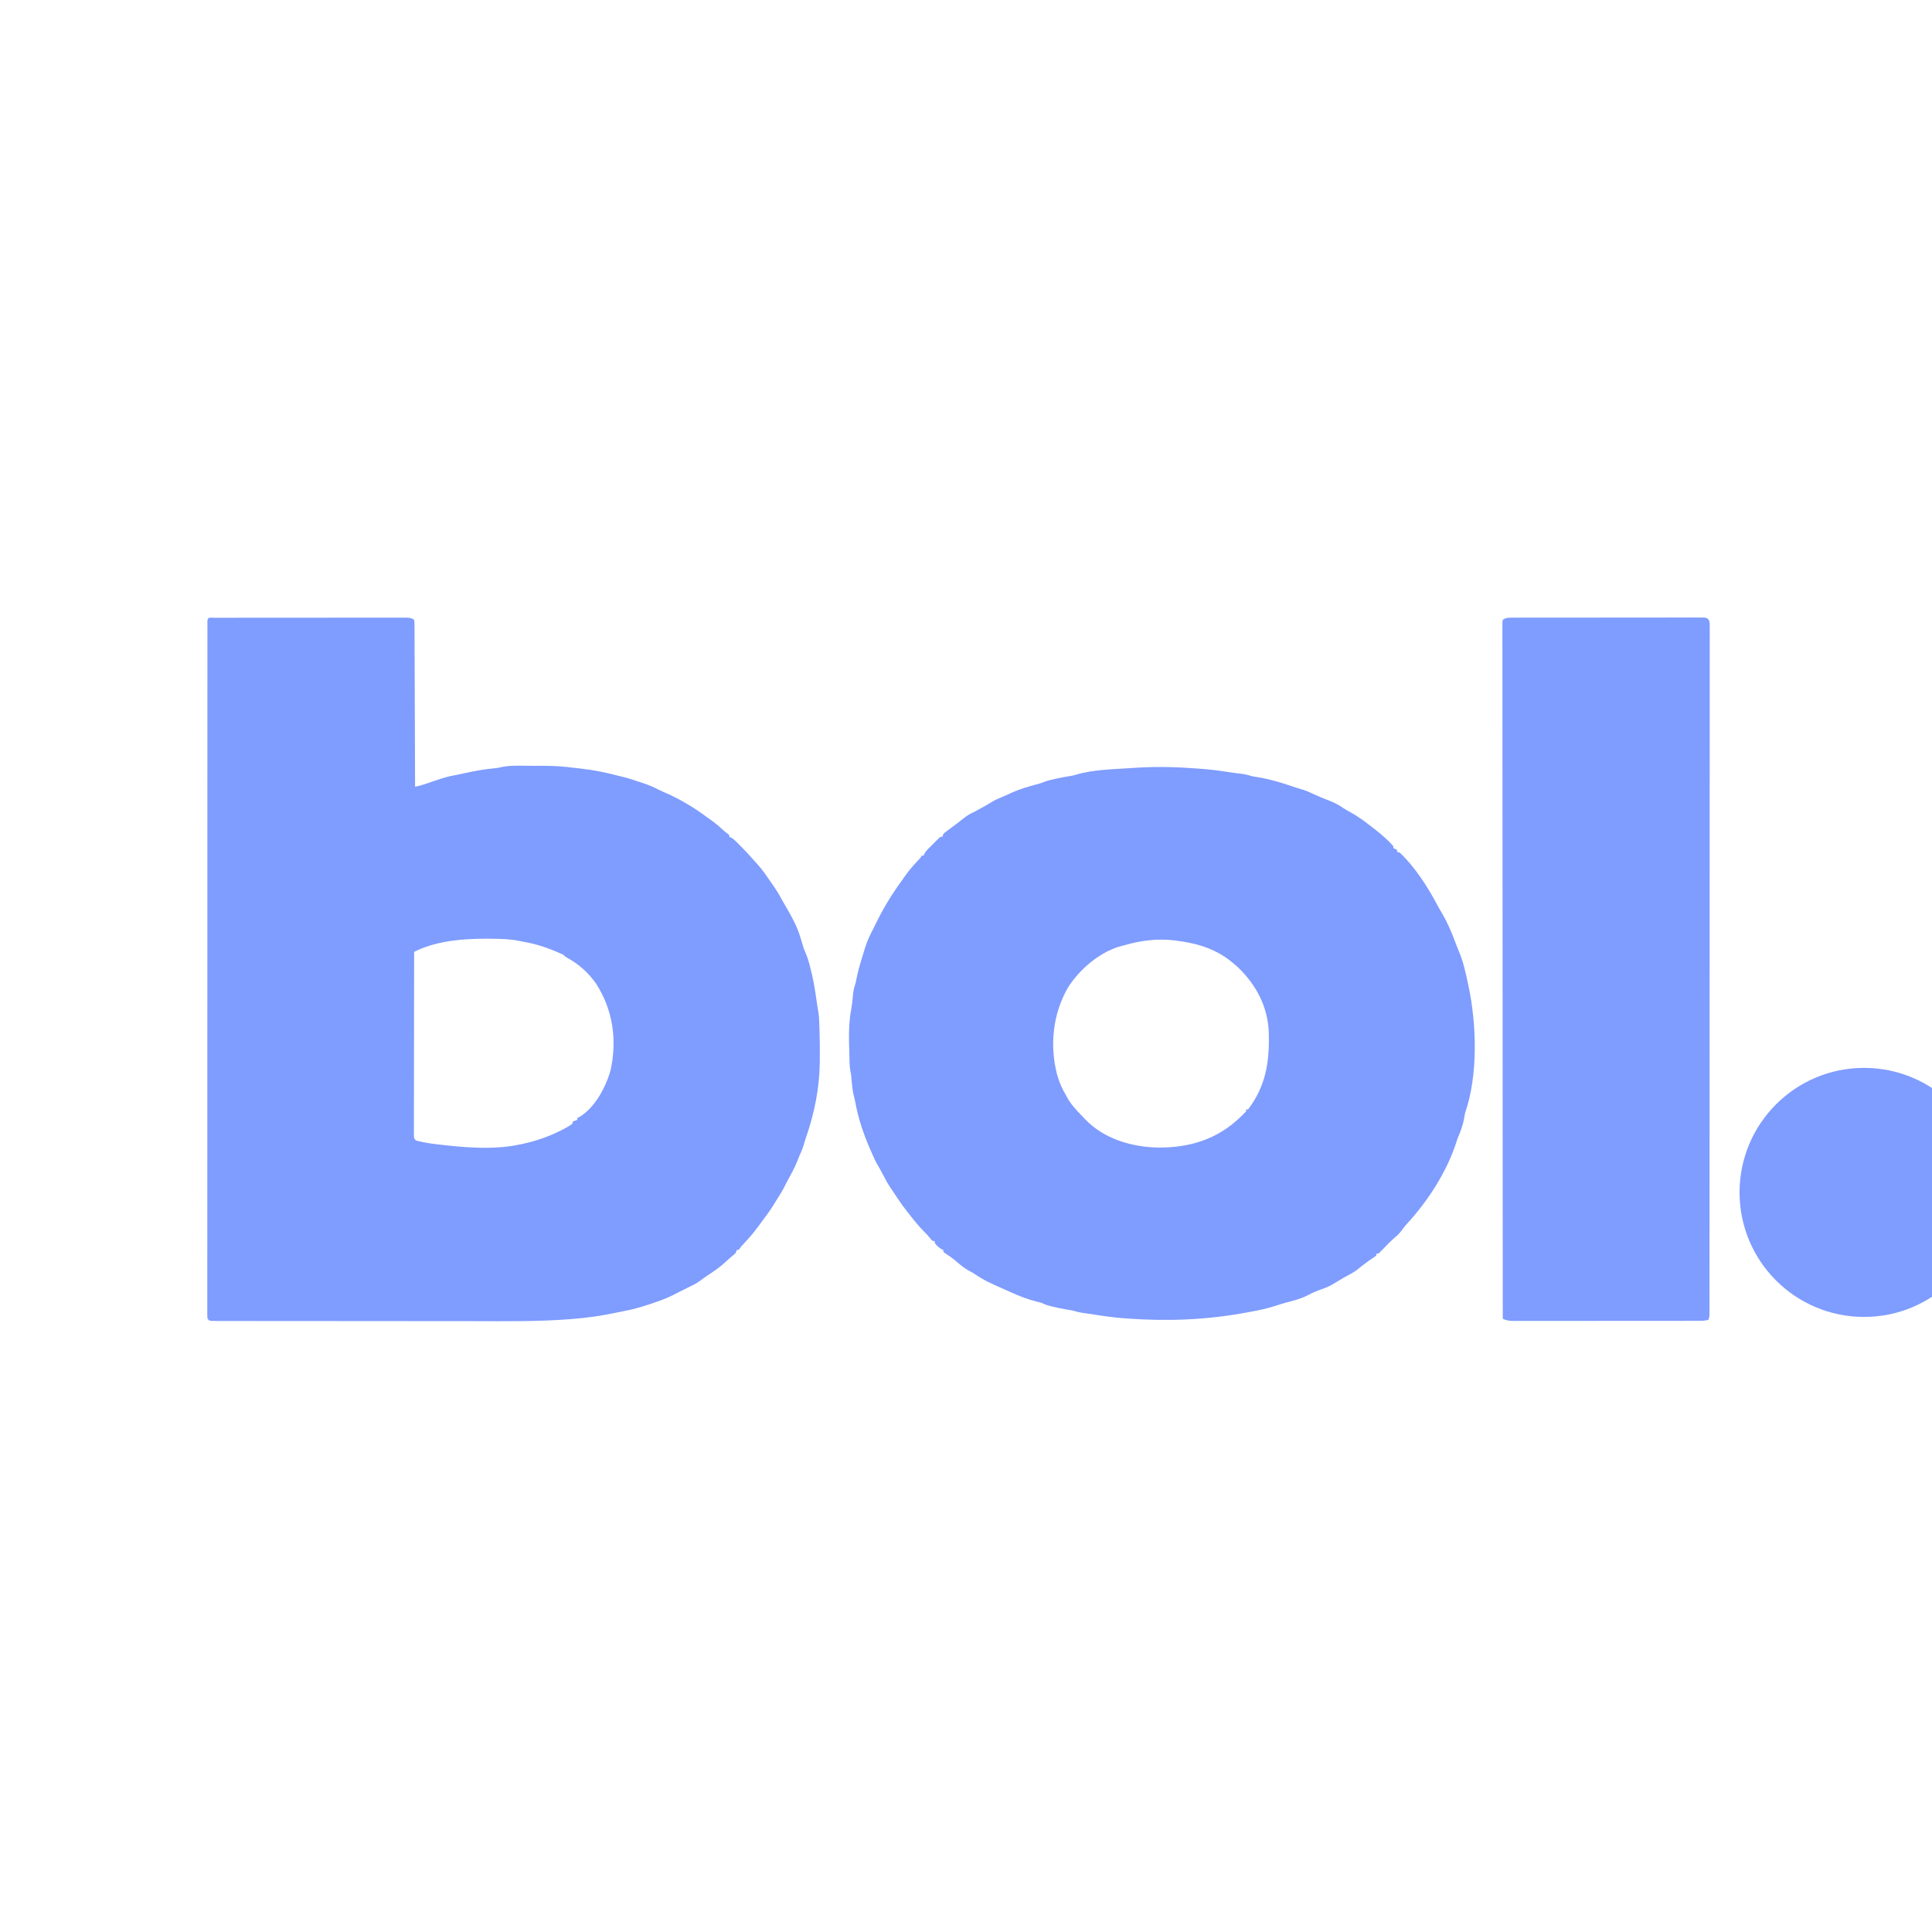
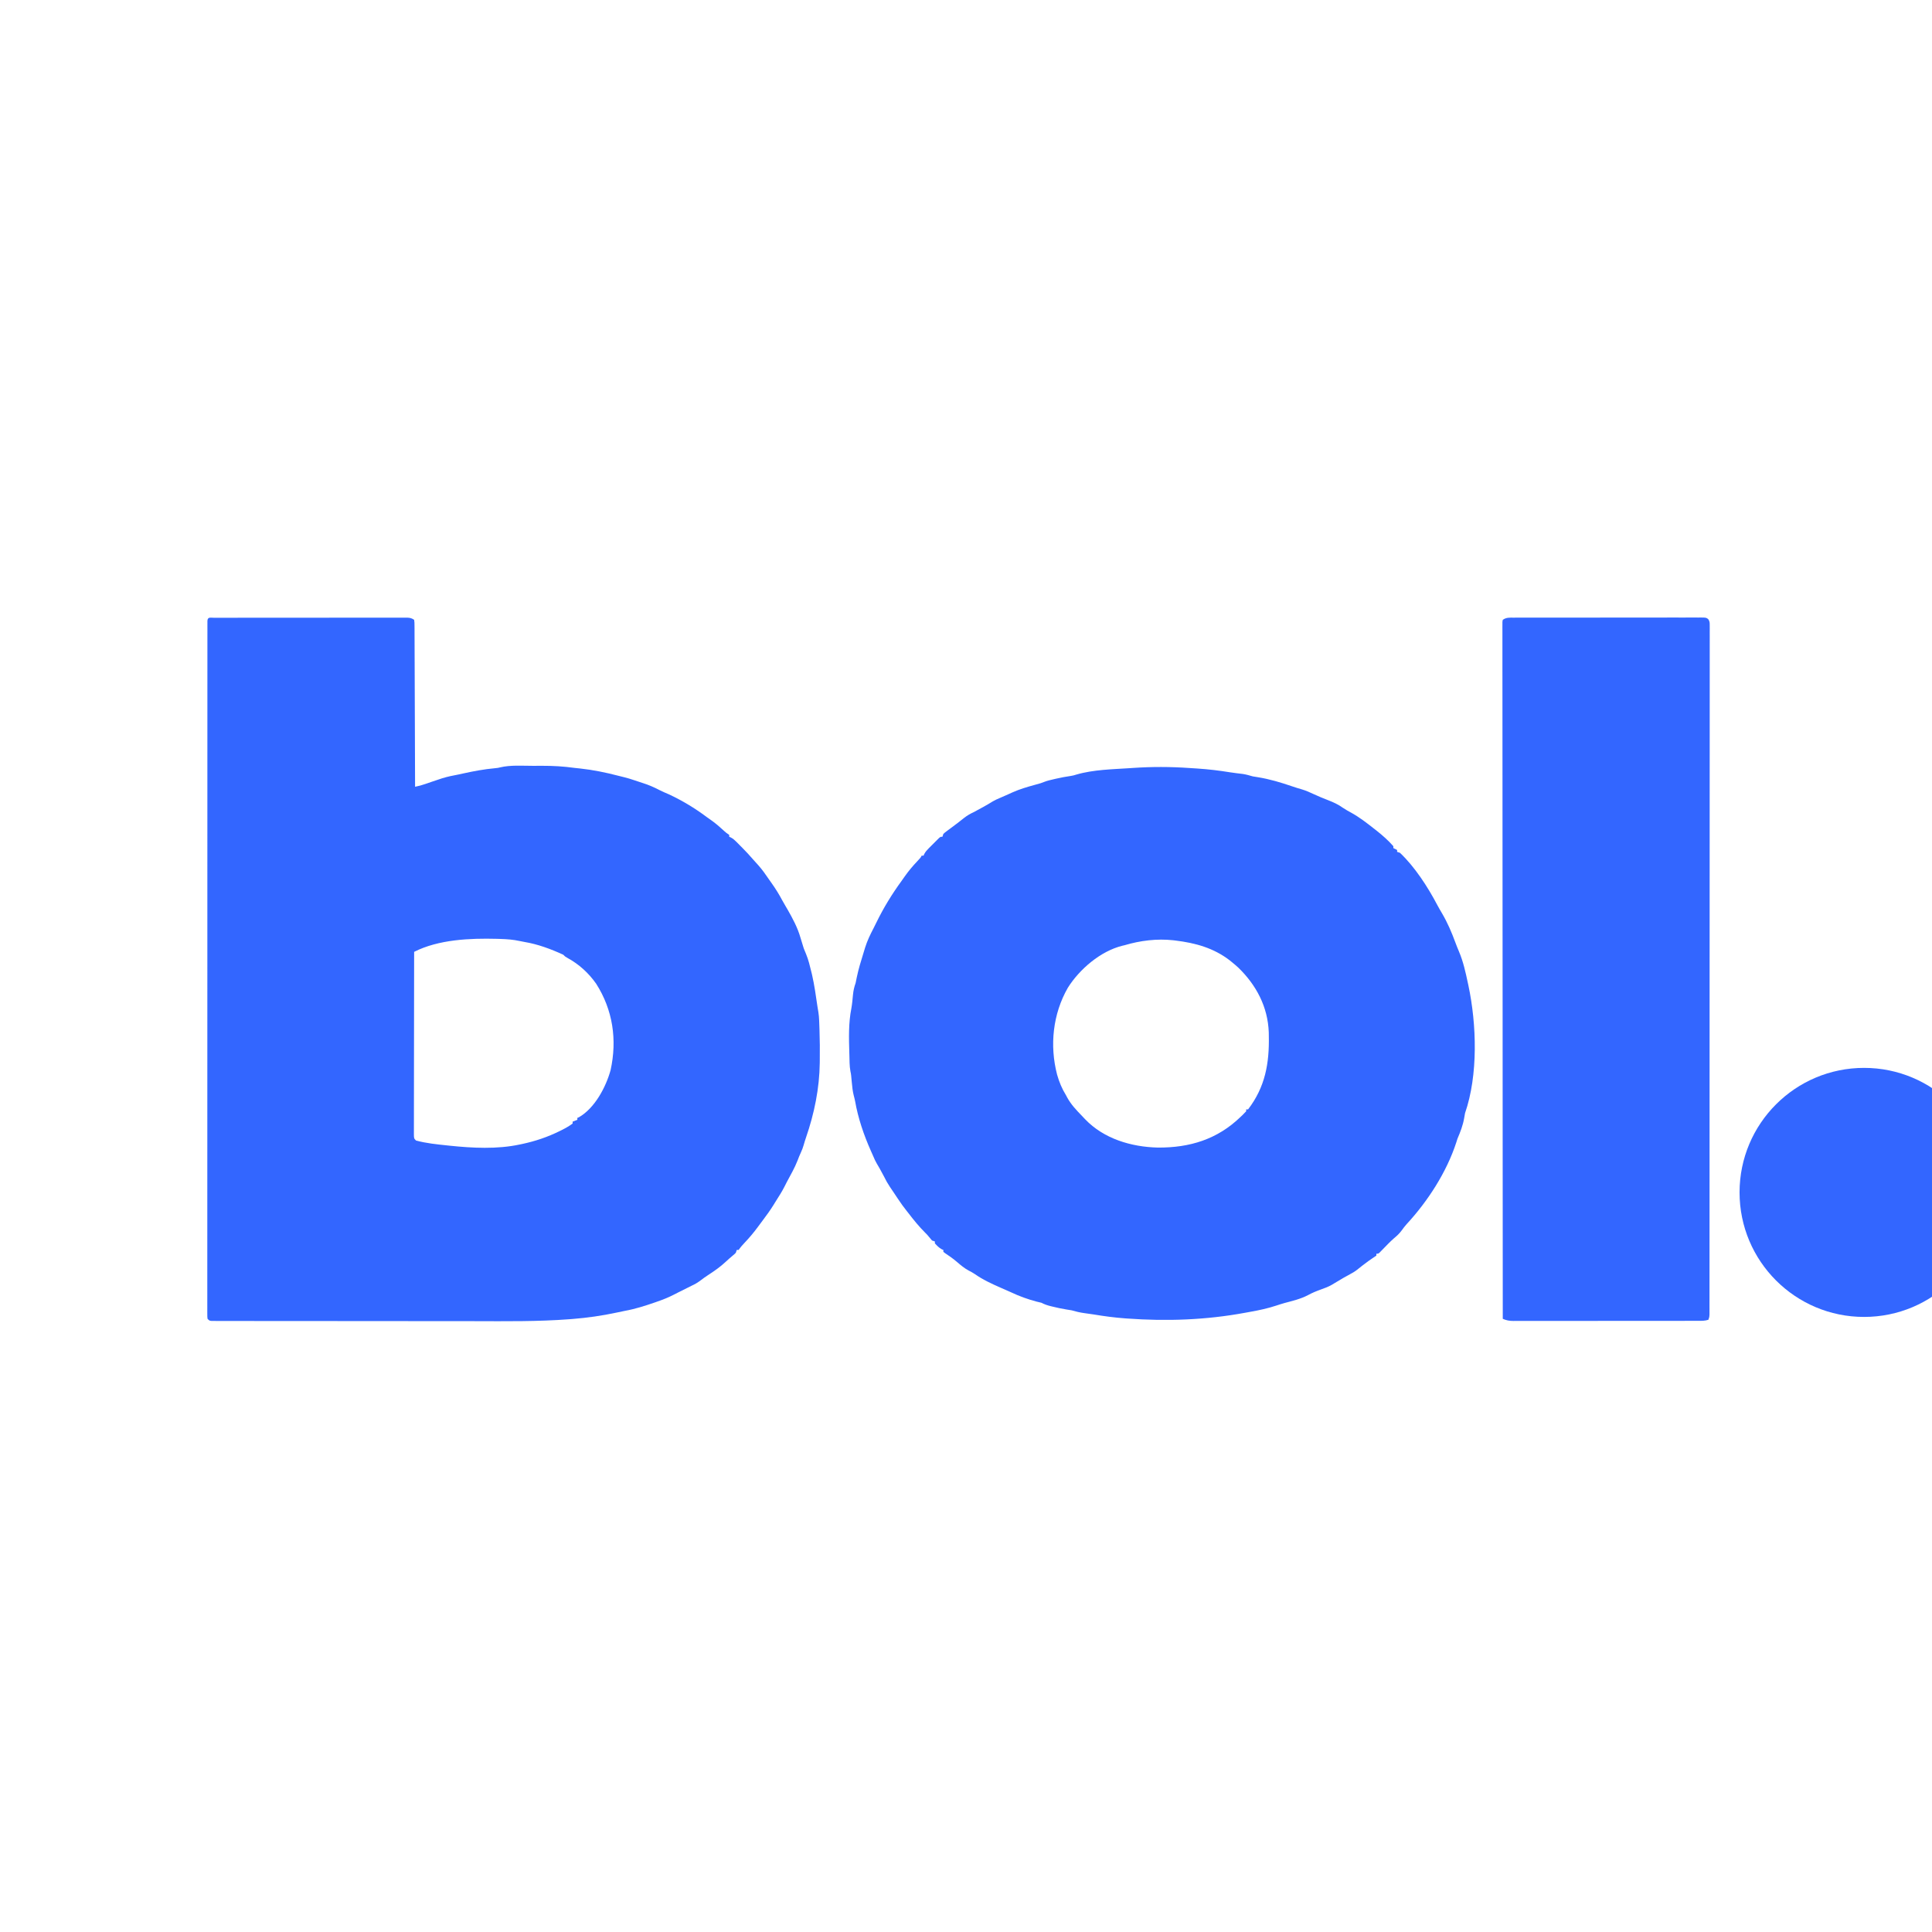
<svg xmlns="http://www.w3.org/2000/svg" viewBox="0 0 2048 2048" width="2048" height="2048">
-   <g fill="#7F9CFF" fill-rule="evenodd">
+   <g fill="#3366FF" fill-rule="evenodd">
    <path d="M0 0 C0.416 0.001 0.416 0.001 2.52 0.005 C3.397 0.002 4.273 0 5.177 -0.002 C8.138 -0.009 11.099 -0.008 14.06 -0.007 C16.173 -0.01 18.287 -0.013 20.4 -0.017 C26.159 -0.026 31.917 -0.028 37.675 -0.029 C42.474 -0.03 47.273 -0.033 52.072 -0.037 C63.39 -0.045 74.708 -0.048 86.026 -0.047 C97.719 -0.046 109.412 -0.057 121.105 -0.073 C131.128 -0.086 141.151 -0.091 151.174 -0.09 C157.167 -0.09 163.161 -0.093 169.154 -0.104 C174.789 -0.113 180.425 -0.113 186.06 -0.106 C188.133 -0.105 190.205 -0.107 192.278 -0.113 C195.099 -0.121 197.92 -0.117 200.741 -0.109 C201.569 -0.114 202.396 -0.119 203.248 -0.124 C207.112 -0.101 208.966 -0.056 212.258 2.138 C212.642 5.149 212.642 5.149 212.656 9.099 C212.663 9.823 212.67 10.548 212.677 11.294 C212.695 13.734 212.693 16.173 212.69 18.614 C212.699 20.358 212.709 22.102 212.721 23.846 C212.749 28.591 212.758 33.337 212.764 38.083 C212.773 43.038 212.799 47.994 212.824 52.949 C212.868 62.338 212.896 71.726 212.919 81.115 C212.946 91.802 212.99 102.489 213.035 113.175 C213.128 135.163 213.2 157.151 213.258 179.138 C217.029 178.417 220.529 177.438 224.16 176.177 C225.29 175.79 226.42 175.402 227.585 175.003 C228.776 174.594 229.968 174.185 231.195 173.763 C233.657 172.933 236.12 172.107 238.586 171.287 C239.138 171.102 239.138 171.102 241.934 170.167 C247.643 168.4 253.388 167.213 259.258 166.138 C261.104 165.742 262.949 165.339 264.793 164.931 C275.764 162.526 286.583 160.51 297.773 159.498 C301.258 159.138 301.258 159.138 303.144 158.65 C314.349 155.936 326.942 156.952 338.385 156.953 C341.487 156.951 344.589 156.933 347.691 156.914 C359.388 156.881 370.681 157.512 382.258 159.138 C384.267 159.36 386.278 159.575 388.289 159.779 C402.053 161.278 415.267 163.986 428.663 167.467 C430.977 168.066 433.295 168.639 435.617 169.205 C438.808 170.023 441.893 170.949 445.008 172.013 C448.088 173.066 451.164 174.109 454.273 175.076 C460.641 177.076 466.462 179.567 472.371 182.674 C475.609 184.317 478.917 185.716 482.258 187.138 C496.502 193.811 509.674 201.696 522.258 211.138 C524.112 212.451 525.966 213.764 527.82 215.076 C532.56 218.51 536.884 222.267 541.164 226.256 C543.258 228.138 543.258 228.138 546.258 230.138 C546.258 230.798 546.258 231.458 546.258 232.138 C546.843 232.398 547.427 232.658 548.03 232.925 C550.416 234.225 551.991 235.628 553.902 237.552 C554.58 238.232 555.257 238.911 555.955 239.611 C556.653 240.321 557.351 241.032 558.07 241.763 C558.757 242.45 559.443 243.138 560.15 243.845 C564.168 247.898 568.009 252.059 571.737 256.379 C573.537 258.462 575.397 260.485 577.258 262.513 C581.356 267.123 584.803 272.039 588.258 277.138 C589.404 278.764 590.551 280.39 591.699 282.016 C595.586 287.547 599.102 293.157 602.258 299.138 C602.94 300.35 603.627 301.558 604.32 302.763 C604.64 303.32 604.64 303.32 606.258 306.138 C606.557 306.644 606.557 306.644 608.07 309.201 C613.433 318.585 618.811 328.594 621.758 339.013 C622.715 342.3 623.693 345.572 624.758 348.826 C624.974 349.49 625.191 350.154 625.414 350.838 C626.112 352.742 626.907 354.611 627.726 356.467 C630.241 362.496 631.703 368.809 633.258 375.138 C633.515 376.185 633.773 377.232 634.039 378.31 C636.604 389.52 638.143 400.924 639.825 412.293 C640.123 414.251 640.447 416.205 640.792 418.156 C641.237 421.008 641.459 423.756 641.574 426.638 C641.616 427.679 641.658 428.72 641.702 429.792 C641.721 430.344 641.721 430.344 641.82 433.138 C641.841 433.715 641.841 433.715 641.947 436.634 C642.312 447.475 642.428 458.293 642.258 469.138 C642.25 469.998 642.243 470.857 642.236 471.742 C641.936 498.804 636.432 525.564 627.625 551.08 C626.731 553.677 625.944 556.247 625.195 558.896 C624.421 561.572 623.563 563.94 622.383 566.451 C621.005 569.441 619.771 572.426 618.633 575.513 C615.561 583.335 611.331 590.654 607.364 598.047 C606.441 599.793 605.557 601.559 604.683 603.33 C601.905 608.804 598.51 613.937 595.258 619.138 C594.676 620.085 594.095 621.031 593.496 622.006 C589.806 627.941 585.809 633.554 581.566 639.107 C580.056 641.09 578.568 643.089 577.105 645.107 C572.514 651.417 567.607 657.211 562.243 662.863 C560.014 665.211 558.06 667.436 556.258 670.138 C555.598 670.138 554.938 670.138 554.258 670.138 C553.928 671.128 553.598 672.118 553.258 673.138 C551.762 674.646 551.762 674.646 549.82 676.263 C547.506 678.214 545.231 680.164 543.031 682.244 C537.042 687.903 530.641 692.38 523.754 696.842 C520.975 698.645 518.314 700.545 515.695 702.576 C512.701 704.875 509.702 706.56 506.258 708.138 C504.964 708.78 503.672 709.426 502.383 710.076 C494.383 714.076 494.383 714.076 492.379 715.072 C490.886 715.823 489.399 716.587 487.918 717.361 C481.851 720.495 475.718 722.94 469.258 725.138 C468.565 725.382 467.873 725.626 467.16 725.877 C456.925 729.407 446.414 732.76 435.75 734.681 C432.714 735.238 429.709 735.91 426.695 736.576 C411.301 739.858 396.048 742.052 380.362 743.297 C379.274 743.384 378.186 743.47 377.064 743.559 C343.514 746.119 309.854 745.691 276.229 745.616 C266.47 745.595 256.711 745.595 246.952 745.596 C229.559 745.597 212.166 745.579 194.772 745.55 C177.923 745.522 161.074 745.508 144.224 745.509 C143.179 745.509 142.133 745.509 141.056 745.509 C140.012 745.509 138.968 745.509 137.893 745.509 C118.602 745.511 99.312 745.499 80.021 745.481 C73.222 745.475 66.423 745.473 59.624 745.472 C51.376 745.471 43.128 745.462 34.88 745.443 C30.675 745.434 26.47 745.428 22.265 745.431 C18.423 745.433 14.581 745.426 10.739 745.411 C9.344 745.408 7.95 745.407 6.556 745.411 C4.672 745.415 2.787 745.406 0.903 745.396 C-0.147 745.394 -1.196 745.393 -2.277 745.391 C-4.742 745.138 -4.742 745.138 -6.742 743.138 C-6.992 740.938 -6.992 740.938 -6.992 738.133 C-6.997 737.066 -7.001 735.998 -7.006 734.898 C-7.001 733.713 -6.996 732.528 -6.991 731.307 C-6.994 730.052 -6.996 728.797 -6.999 727.505 C-7.006 723.995 -7.001 720.485 -6.993 716.975 C-6.987 713.167 -6.993 709.359 -6.997 705.551 C-7.003 698.867 -7.001 692.184 -6.994 685.501 C-6.984 675.563 -6.986 665.625 -6.99 655.687 C-6.996 638.972 -6.993 622.257 -6.984 605.542 C-6.976 588.984 -6.971 572.426 -6.971 555.869 C-6.971 554.84 -6.971 553.812 -6.971 552.752 C-6.971 548.578 -6.971 544.404 -6.971 540.23 C-6.972 501.042 -6.962 461.855 -6.947 422.667 C-6.933 387.818 -6.927 352.969 -6.928 318.121 C-6.928 315.883 -6.928 313.645 -6.928 311.408 C-6.928 310.301 -6.928 309.195 -6.928 308.055 C-6.928 302.487 -6.928 296.919 -6.928 291.351 C-6.928 290.253 -6.928 289.154 -6.928 288.023 C-6.928 258.94 -6.924 229.857 -6.918 200.774 C-6.918 199.74 -6.917 198.706 -6.917 197.64 C-6.916 193.482 -6.915 189.324 -6.914 185.166 C-6.911 170.673 -6.91 156.181 -6.909 141.689 C-6.909 123.017 -6.905 104.346 -6.895 85.675 C-6.89 75.79 -6.887 65.906 -6.889 56.021 C-6.89 49.431 -6.887 42.841 -6.881 36.251 C-6.878 32.488 -6.876 28.725 -6.879 24.962 C-6.881 20.923 -6.877 16.883 -6.871 12.844 C-6.872 12.25 -6.872 12.25 -6.877 9.246 C-6.874 8.181 -6.872 7.116 -6.869 6.018 C-6.869 5.093 -6.868 4.167 -6.868 3.214 C-6.606 -1.111 -3.646 0.016 0 0 Z M212.258 354.138 C212.211 379.92 212.176 405.701 212.154 431.483 C212.144 443.453 212.13 455.423 212.107 467.393 C212.087 477.822 212.074 488.252 212.07 498.682 C212.067 504.207 212.061 509.733 212.046 515.258 C212.033 520.454 212.028 525.649 212.031 530.845 C212.031 532.756 212.027 534.668 212.019 536.58 C212.009 539.18 212.012 541.78 212.017 544.381 C212.011 545.146 212.006 545.91 212 546.698 C212.029 551.91 212.029 551.91 214.258 554.138 C224.969 557.054 236.183 558.171 247.195 559.326 C247.603 559.369 247.603 559.369 249.667 559.589 C274.053 562.138 300.245 563.523 324.32 558.326 C325.163 558.15 326.006 557.974 326.874 557.793 C340.83 554.809 353.721 550.458 366.508 544.138 C367.182 543.806 367.856 543.474 368.55 543.132 C372.664 541.061 376.559 538.895 380.258 536.138 C380.258 535.478 380.258 534.818 380.258 534.138 C381.083 533.808 381.083 533.808 385.258 532.138 C385.258 531.478 385.258 530.818 385.258 530.138 C385.787 529.932 386.317 529.726 386.863 529.513 C403.756 519.813 415.472 497.687 420.515 479.521 C427.578 447.33 422.921 415.691 405.234 387.967 C397.245 376.536 386.933 367.202 374.726 360.549 C372.258 359.138 372.258 359.138 370.258 357.138 C357.243 351.174 343.429 346.015 329.289 343.666 C327.565 343.366 325.843 343.045 324.136 342.659 C317.257 341.138 310.54 340.667 303.508 340.451 C302.32 340.414 301.131 340.377 299.907 340.339 C271.51 339.597 238.057 341.021 212.258 354.138 Z " transform="translate(226.7423,654.8616)" />
    <path d="M0 0 C0.435 -0.002 0.435 -0.002 2.637 -0.012 C5.564 -0.022 8.492 -0.018 11.419 -0.014 C13.513 -0.018 15.607 -0.023 17.701 -0.029 C23.397 -0.043 29.093 -0.043 34.789 -0.041 C39.539 -0.04 44.288 -0.045 49.037 -0.049 C60.238 -0.061 71.438 -0.061 82.638 -0.055 C94.207 -0.049 105.776 -0.061 117.346 -0.083 C127.267 -0.1 137.188 -0.106 147.109 -0.103 C153.04 -0.101 158.97 -0.104 164.901 -0.118 C170.476 -0.13 176.05 -0.128 181.625 -0.115 C183.675 -0.113 185.725 -0.116 187.775 -0.124 C190.566 -0.134 193.356 -0.126 196.146 -0.114 C196.964 -0.121 197.782 -0.128 198.625 -0.136 C204.086 -0.083 204.086 -0.083 206.28 1.465 C208.014 3.873 207.948 5.406 207.947 8.362 C207.954 9.426 207.961 10.49 207.968 11.586 C207.96 12.761 207.953 13.936 207.945 15.147 C207.949 16.396 207.953 17.644 207.956 18.931 C207.967 22.419 207.958 25.906 207.946 29.394 C207.937 33.18 207.945 36.966 207.951 40.752 C207.958 47.395 207.955 54.038 207.944 60.681 C207.928 70.559 207.93 80.437 207.934 90.315 C207.942 106.93 207.936 123.546 207.921 140.161 C207.906 156.62 207.898 173.079 207.897 189.539 C207.897 190.05 207.897 190.05 207.897 192.637 C207.896 196.787 207.896 200.938 207.896 205.088 C207.895 242.935 207.879 280.783 207.854 318.63 C207.831 354.384 207.817 390.138 207.813 425.892 C207.813 426.993 207.813 428.094 207.813 429.229 C207.813 433.669 207.812 438.109 207.812 442.55 C207.811 444.762 207.811 446.975 207.811 449.187 C207.811 451.394 207.811 453.601 207.81 455.809 C207.807 490.926 207.795 526.043 207.783 561.16 C207.779 571.451 207.776 581.741 207.773 592.032 C207.769 613.678 207.761 635.325 207.745 656.972 C207.738 665.928 207.733 674.884 207.733 683.84 C207.732 691.261 207.728 698.681 207.72 706.101 C207.716 709.841 207.713 713.581 207.715 717.32 C207.717 721.338 207.711 725.356 207.705 729.374 C207.706 730.55 207.708 731.725 207.71 732.936 C207.707 734 207.704 735.063 207.701 736.159 C207.7 737.079 207.7 737.999 207.699 738.947 C207.573 741.261 207.573 741.261 206.573 744.261 C202.778 745.526 199.227 745.402 195.274 745.394 C194.845 745.396 194.845 745.396 192.678 745.401 C189.797 745.408 186.916 745.407 184.035 745.406 C181.973 745.409 179.912 745.412 177.851 745.416 C172.243 745.425 166.636 745.427 161.028 745.428 C156.351 745.429 151.674 745.433 146.997 745.436 C135.965 745.444 124.932 745.447 113.9 745.446 C102.51 745.445 91.12 745.456 79.731 745.472 C69.96 745.485 60.189 745.49 50.418 745.49 C44.579 745.489 38.74 745.492 32.901 745.503 C27.41 745.512 21.919 745.512 16.428 745.505 C14.411 745.504 12.394 745.507 10.378 745.513 C7.627 745.52 4.877 745.516 2.127 745.508 C1.326 745.513 0.526 745.518 -0.299 745.524 C-4.515 745.497 -7.586 744.936 -11.427 743.261 C-11.478 672.644 -11.526 602.028 -11.554 531.411 C-11.554 530.367 -11.555 529.323 -11.555 528.247 C-11.564 505.553 -11.572 482.859 -11.58 460.166 C-11.584 449.038 -11.588 437.909 -11.592 426.781 C-11.592 425.674 -11.592 424.566 -11.593 423.425 C-11.606 387.5 -11.628 351.574 -11.656 315.648 C-11.684 278.744 -11.703 241.841 -11.709 204.937 C-11.709 199.73 -11.71 194.524 -11.712 189.317 C-11.712 188.293 -11.712 187.268 -11.712 186.212 C-11.716 169.684 -11.73 153.155 -11.747 136.627 C-11.765 120.03 -11.772 103.433 -11.767 86.836 C-11.765 76.963 -11.771 67.09 -11.789 57.216 C-11.8 50.633 -11.801 44.049 -11.792 37.465 C-11.788 33.706 -11.788 29.948 -11.802 26.189 C-11.816 22.152 -11.807 18.116 -11.796 14.079 C-11.804 12.896 -11.812 11.712 -11.82 10.493 C-11.817 9.959 -11.817 9.959 -11.799 7.26 C-11.8 6.336 -11.8 5.412 -11.801 4.459 C-11.677 3.734 -11.554 3.008 -11.427 2.261 C-7.585 -0.301 -4.453 -0.021 0 0 Z " transform="translate(1604.427,654.7393)" />
    <path d="M0 0 C2.853 0.196 5.706 0.375 8.56 0.553 C20.188 1.314 31.603 2.669 43.102 4.543 C47.729 5.263 52.378 5.799 57.027 6.356 C60.555 6.926 63.859 7.885 67.288 8.883 C69.095 9.207 70.908 9.5 72.726 9.758 C85.275 11.785 97.216 15.388 109.214 19.504 C112.404 20.597 115.607 21.588 118.851 22.508 C123.538 23.881 127.873 25.813 132.288 27.883 C137.077 30.08 141.886 32.118 146.81 33.996 C152.617 36.232 157.881 38.608 162.945 42.274 C165.807 44.239 168.802 45.846 171.851 47.508 C180.248 52.179 187.747 57.959 195.288 63.883 C196.313 64.681 197.338 65.479 198.394 66.301 C204.753 71.368 210.937 76.742 216.288 82.883 C216.288 83.543 216.288 84.203 216.288 84.883 C217.608 85.543 218.928 86.203 220.288 86.883 C220.288 87.543 220.288 88.203 220.288 88.883 C221.278 89.213 222.268 89.543 223.288 89.883 C238.995 104.715 252.852 126.153 262.855 145.196 C264.46 148.205 266.177 151.134 267.913 154.071 C273.718 163.967 278.085 174.175 282.038 184.922 C283.239 188.161 284.486 191.342 285.855 194.516 C290.386 205.159 292.891 216.599 295.288 227.883 C295.376 228.286 295.376 228.286 295.821 230.324 C304.635 271.723 306.282 325.482 292.288 365.883 C291.941 367.647 291.627 369.419 291.351 371.196 C290.01 378.918 287.367 385.699 284.288 392.883 C283.862 394.192 283.446 395.505 283.038 396.821 C272.722 428.53 252.804 459.261 230.308 483.61 C228.46 485.689 226.836 487.805 225.226 490.071 C222.746 493.465 220.004 495.998 216.781 498.676 C212.66 502.325 208.862 506.306 205.036 510.26 C204.452 510.857 203.867 511.453 203.265 512.067 C202.74 512.609 202.215 513.151 201.674 513.709 C200.288 514.883 200.288 514.883 198.288 514.883 C198.288 515.543 198.288 516.203 198.288 516.883 C196.878 517.875 195.46 518.858 194.004 519.781 C191.309 521.512 188.782 523.457 186.226 525.383 C185.725 525.759 185.725 525.759 183.191 527.664 C181.349 529.072 179.529 530.509 177.741 531.985 C175.282 533.888 172.853 535.319 170.101 536.758 C165.57 539.173 161.154 541.717 156.773 544.391 C156.363 544.637 156.363 544.637 154.288 545.883 C153.194 546.543 152.1 547.203 150.972 547.883 C147.318 549.961 143.561 551.378 139.601 552.758 C134.721 554.509 130.157 556.382 125.601 558.883 C117.786 562.955 109.288 564.884 100.826 567.172 C97.899 567.992 95.019 568.919 92.135 569.877 C83.32 572.791 74.419 574.715 65.286 576.347 C63.194 576.721 61.103 577.104 59.013 577.493 C17.762 585.112 -23.988 586.627 -65.774 583.571 C-66.59 583.512 -67.405 583.453 -68.245 583.393 C-79.475 582.561 -90.507 581.09 -101.609 579.223 C-104.886 578.693 -108.172 578.257 -111.462 577.821 C-116.041 577.181 -120.275 576.198 -124.712 574.883 C-126.521 574.574 -128.334 574.285 -130.149 574.008 C-135.238 573.197 -140.213 572.12 -145.212 570.883 C-145.894 570.717 -146.577 570.551 -147.28 570.38 C-150.656 569.526 -153.643 568.518 -156.712 566.883 C-158.51 566.442 -160.309 566.003 -162.11 565.574 C-171.253 563.145 -180.164 559.928 -188.712 555.883 C-190.21 555.213 -191.71 554.546 -193.212 553.883 C-193.961 553.549 -194.71 553.215 -195.481 552.871 C-196.913 552.237 -198.348 551.609 -199.786 550.989 C-209.451 546.79 -219.008 542.334 -227.649 536.266 C-229.715 534.881 -231.811 533.764 -234.024 532.633 C-238.538 530.196 -242.308 527.026 -246.173 523.695 C-250.231 520.212 -254.475 517.183 -258.946 514.258 C-259.237 514.031 -259.237 514.031 -260.712 512.883 C-260.712 512.223 -260.712 511.563 -260.712 510.883 C-260.99 510.77 -260.99 510.77 -262.399 510.196 C-265.373 508.508 -267.432 506.416 -269.712 503.883 C-269.712 503.223 -269.712 502.563 -269.712 501.883 C-270.702 501.553 -271.692 501.223 -272.712 500.883 C-273.963 499.434 -275.21 497.979 -276.403 496.481 C-277.712 494.883 -277.712 494.883 -280.024 492.571 C-286.477 486.117 -292.179 479.126 -297.712 471.883 C-298.006 471.512 -298.006 471.512 -299.493 469.633 C-302.855 465.387 -306.01 461.079 -308.969 456.543 C-310.364 454.413 -311.777 452.3 -313.204 450.192 C-313.426 449.863 -313.426 449.863 -314.548 448.198 C-315.429 446.893 -316.312 445.589 -317.197 444.287 C-319.676 440.597 -321.785 436.9 -323.712 432.883 C-324.702 431.024 -325.702 429.169 -326.712 427.321 C-327.207 426.412 -327.702 425.503 -328.212 424.567 C-329.213 422.775 -330.246 421.001 -331.309 419.246 C-332.735 416.844 -333.835 414.391 -334.903 411.813 C-335.757 409.774 -336.67 407.769 -337.587 405.758 C-344.994 389.126 -351.12 371.2 -354.255 353.219 C-354.65 351.199 -355.163 349.203 -355.696 347.215 C-356.872 342.58 -357.343 337.95 -357.774 333.196 C-357.93 331.546 -358.087 329.896 -358.247 328.246 C-358.313 327.527 -358.378 326.809 -358.446 326.068 C-358.712 323.883 -358.712 323.883 -359.219 321.528 C-360.291 315.777 -360.161 309.845 -360.337 304.008 C-360.359 303.296 -360.381 302.584 -360.404 301.85 C-360.871 286.231 -361.308 270.313 -358.247 254.918 C-357.388 250.046 -356.955 245.123 -356.497 240.198 C-356.056 235.817 -355.201 232.054 -353.712 227.883 C-353.269 225.847 -352.854 223.805 -352.462 221.758 C-350.645 213.053 -348.065 204.609 -345.411 196.127 C-344.82 194.232 -344.248 192.332 -343.68 190.43 C-341.421 183.144 -338.186 176.493 -334.669 169.747 C-333.697 167.855 -332.761 165.949 -331.833 164.035 C-324.213 148.355 -315.314 133.839 -305.059 119.746 C-303.874 118.108 -302.715 116.452 -301.559 114.793 C-297.527 109.045 -293.119 103.859 -288.303 98.765 C-284.799 95.058 -284.799 95.058 -283.712 92.883 C-283.052 92.883 -282.392 92.883 -281.712 92.883 C-281.584 92.593 -281.584 92.593 -280.938 91.126 C-279.586 88.653 -278.074 86.987 -276.087 84.992 C-275.733 84.638 -275.733 84.638 -273.946 82.844 C-273.209 82.114 -272.471 81.385 -271.712 80.633 C-270.974 79.888 -270.237 79.143 -269.477 78.375 C-268.771 77.671 -268.064 76.968 -267.337 76.242 C-266.69 75.598 -266.042 74.953 -265.376 74.288 C-263.712 72.883 -263.712 72.883 -261.712 72.883 C-261.547 72.388 -261.547 72.388 -260.712 69.883 C-259.18 68.46 -259.18 68.46 -257.212 66.992 C-256.493 66.451 -255.775 65.909 -255.035 65.351 C-254.268 64.784 -253.502 64.217 -252.712 63.633 C-251.153 62.464 -249.594 61.295 -248.036 60.125 C-247.286 59.565 -246.536 59.006 -245.764 58.429 C-243.314 56.584 -240.917 54.677 -238.524 52.758 C-235.395 50.32 -232.33 48.548 -228.712 46.883 C-221.794 43.198 -214.861 39.476 -208.212 35.321 C-205.756 33.908 -203.26 32.777 -200.645 31.692 C-198.588 30.831 -196.557 29.923 -194.524 29.008 C-193.752 28.668 -192.98 28.327 -192.184 27.977 C-190.519 27.24 -188.861 26.49 -187.208 25.727 C-179.67 22.381 -171.947 20.113 -164.01 17.938 C-157.143 16.056 -157.143 16.056 -154.087 14.832 C-150.7 13.479 -147.195 12.699 -143.649 11.883 C-142.899 11.708 -142.149 11.533 -141.376 11.352 C-136.088 10.14 -130.795 9.147 -125.423 8.375 C-122.712 7.883 -122.712 7.883 -119.665 6.949 C-101.656 1.672 -81.279 1.39 -62.649 0.133 C-61.715 0.068 -60.781 0.003 -59.819 -0.063 C-39.79 -1.433 -20.027 -1.386 0 0 Z M-68.712 187.883 C-69.481 188.061 -70.251 188.239 -71.044 188.422 C-94.091 194.155 -116.289 213.159 -128.712 232.883 C-144.664 260.607 -148.209 294.082 -140.159 325.005 C-137.951 332.824 -134.977 339.968 -130.712 346.883 C-130.307 347.645 -129.902 348.407 -129.485 349.192 C-125.431 356.6 -119.962 362.408 -114.123 368.425 C-112.916 369.672 -111.728 370.938 -110.544 372.207 C-90.645 393.09 -61.509 401.672 -33.341 402.36 C0.476 402.58 29.735 393.614 54.288 369.883 C54.978 369.233 55.668 368.584 56.378 367.914 C57.729 366.618 59.019 365.259 60.288 363.883 C60.288 363.223 60.288 362.563 60.288 361.883 C60.948 361.883 61.608 361.883 62.288 361.883 C80.451 338.187 84.893 313.101 84.288 283.883 C84.272 282.658 84.255 281.434 84.238 280.172 C83.228 253.11 70.992 230.067 51.906 211.574 C49.755 209.597 47.558 207.723 45.288 205.883 C44.484 205.23 43.68 204.576 42.851 203.903 C25.733 190.733 6.44 185.458 -14.712 182.883 C-15.444 182.794 -16.176 182.704 -16.93 182.612 C-34.152 180.686 -52.148 182.922 -68.712 187.883 Z " transform="translate(1260.712,814.1169)" />
    <circle cx="1976" cy="1264" r="132" />
  </g>
</svg>
